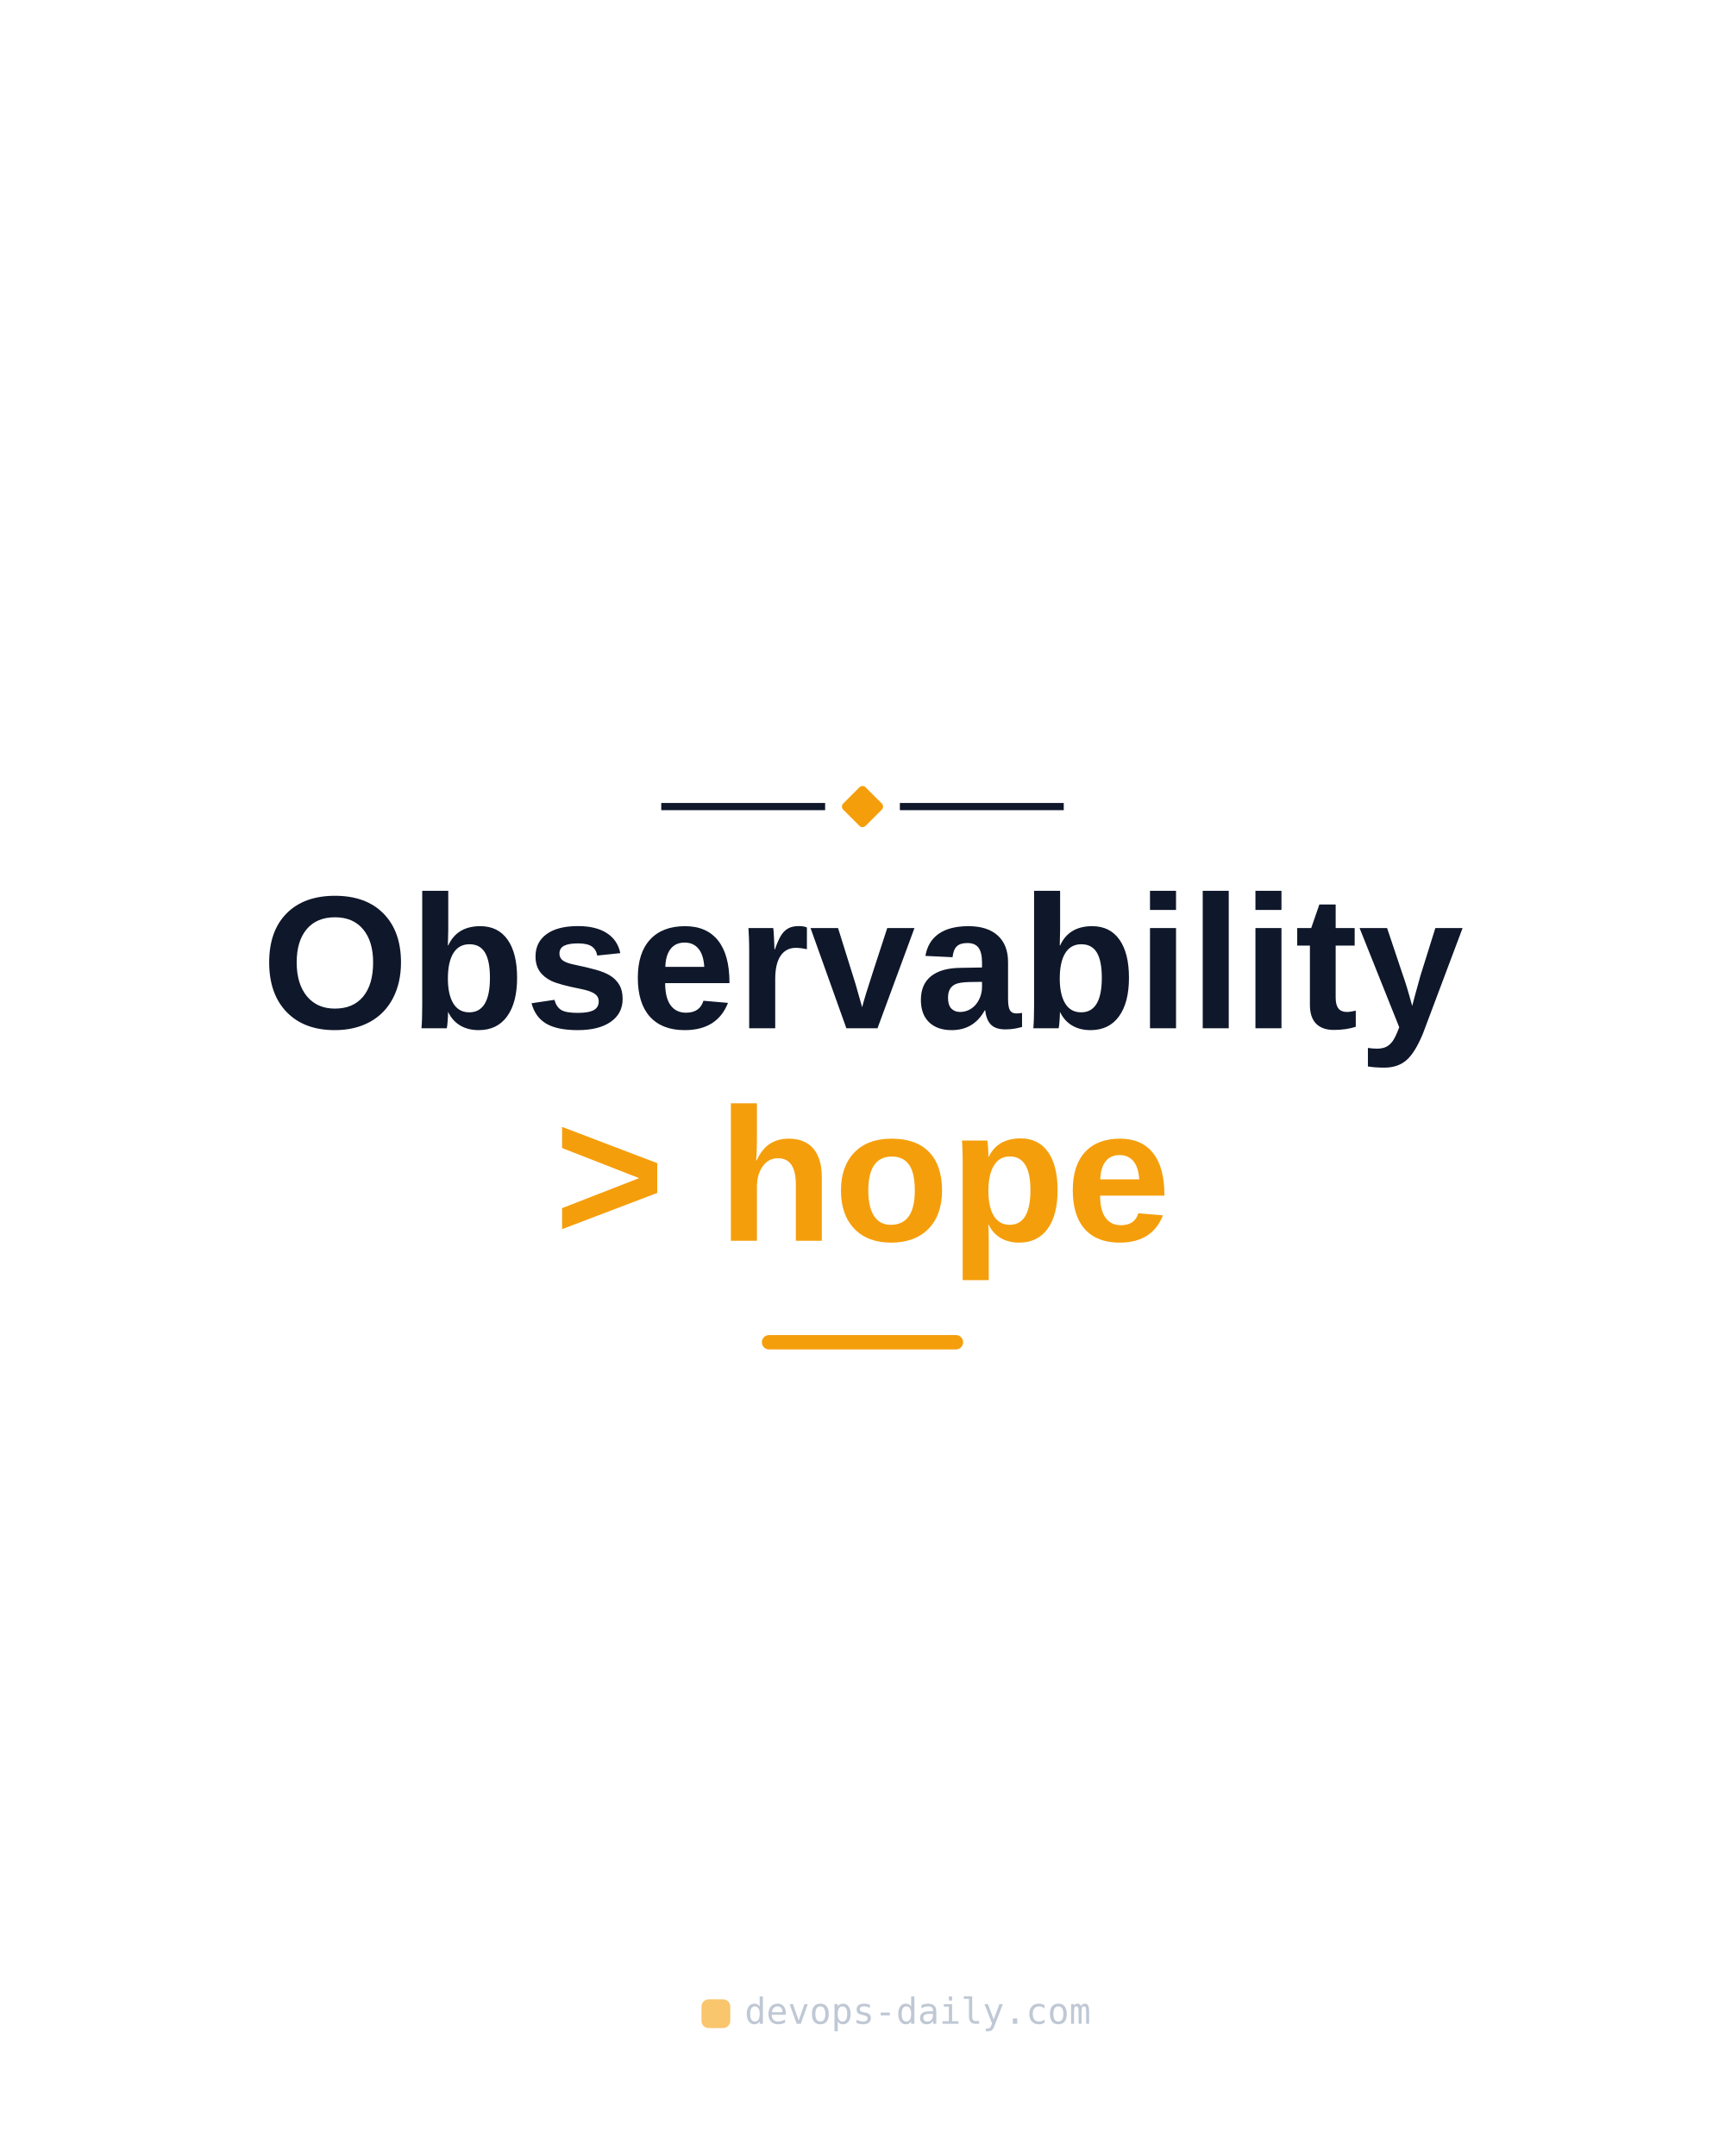
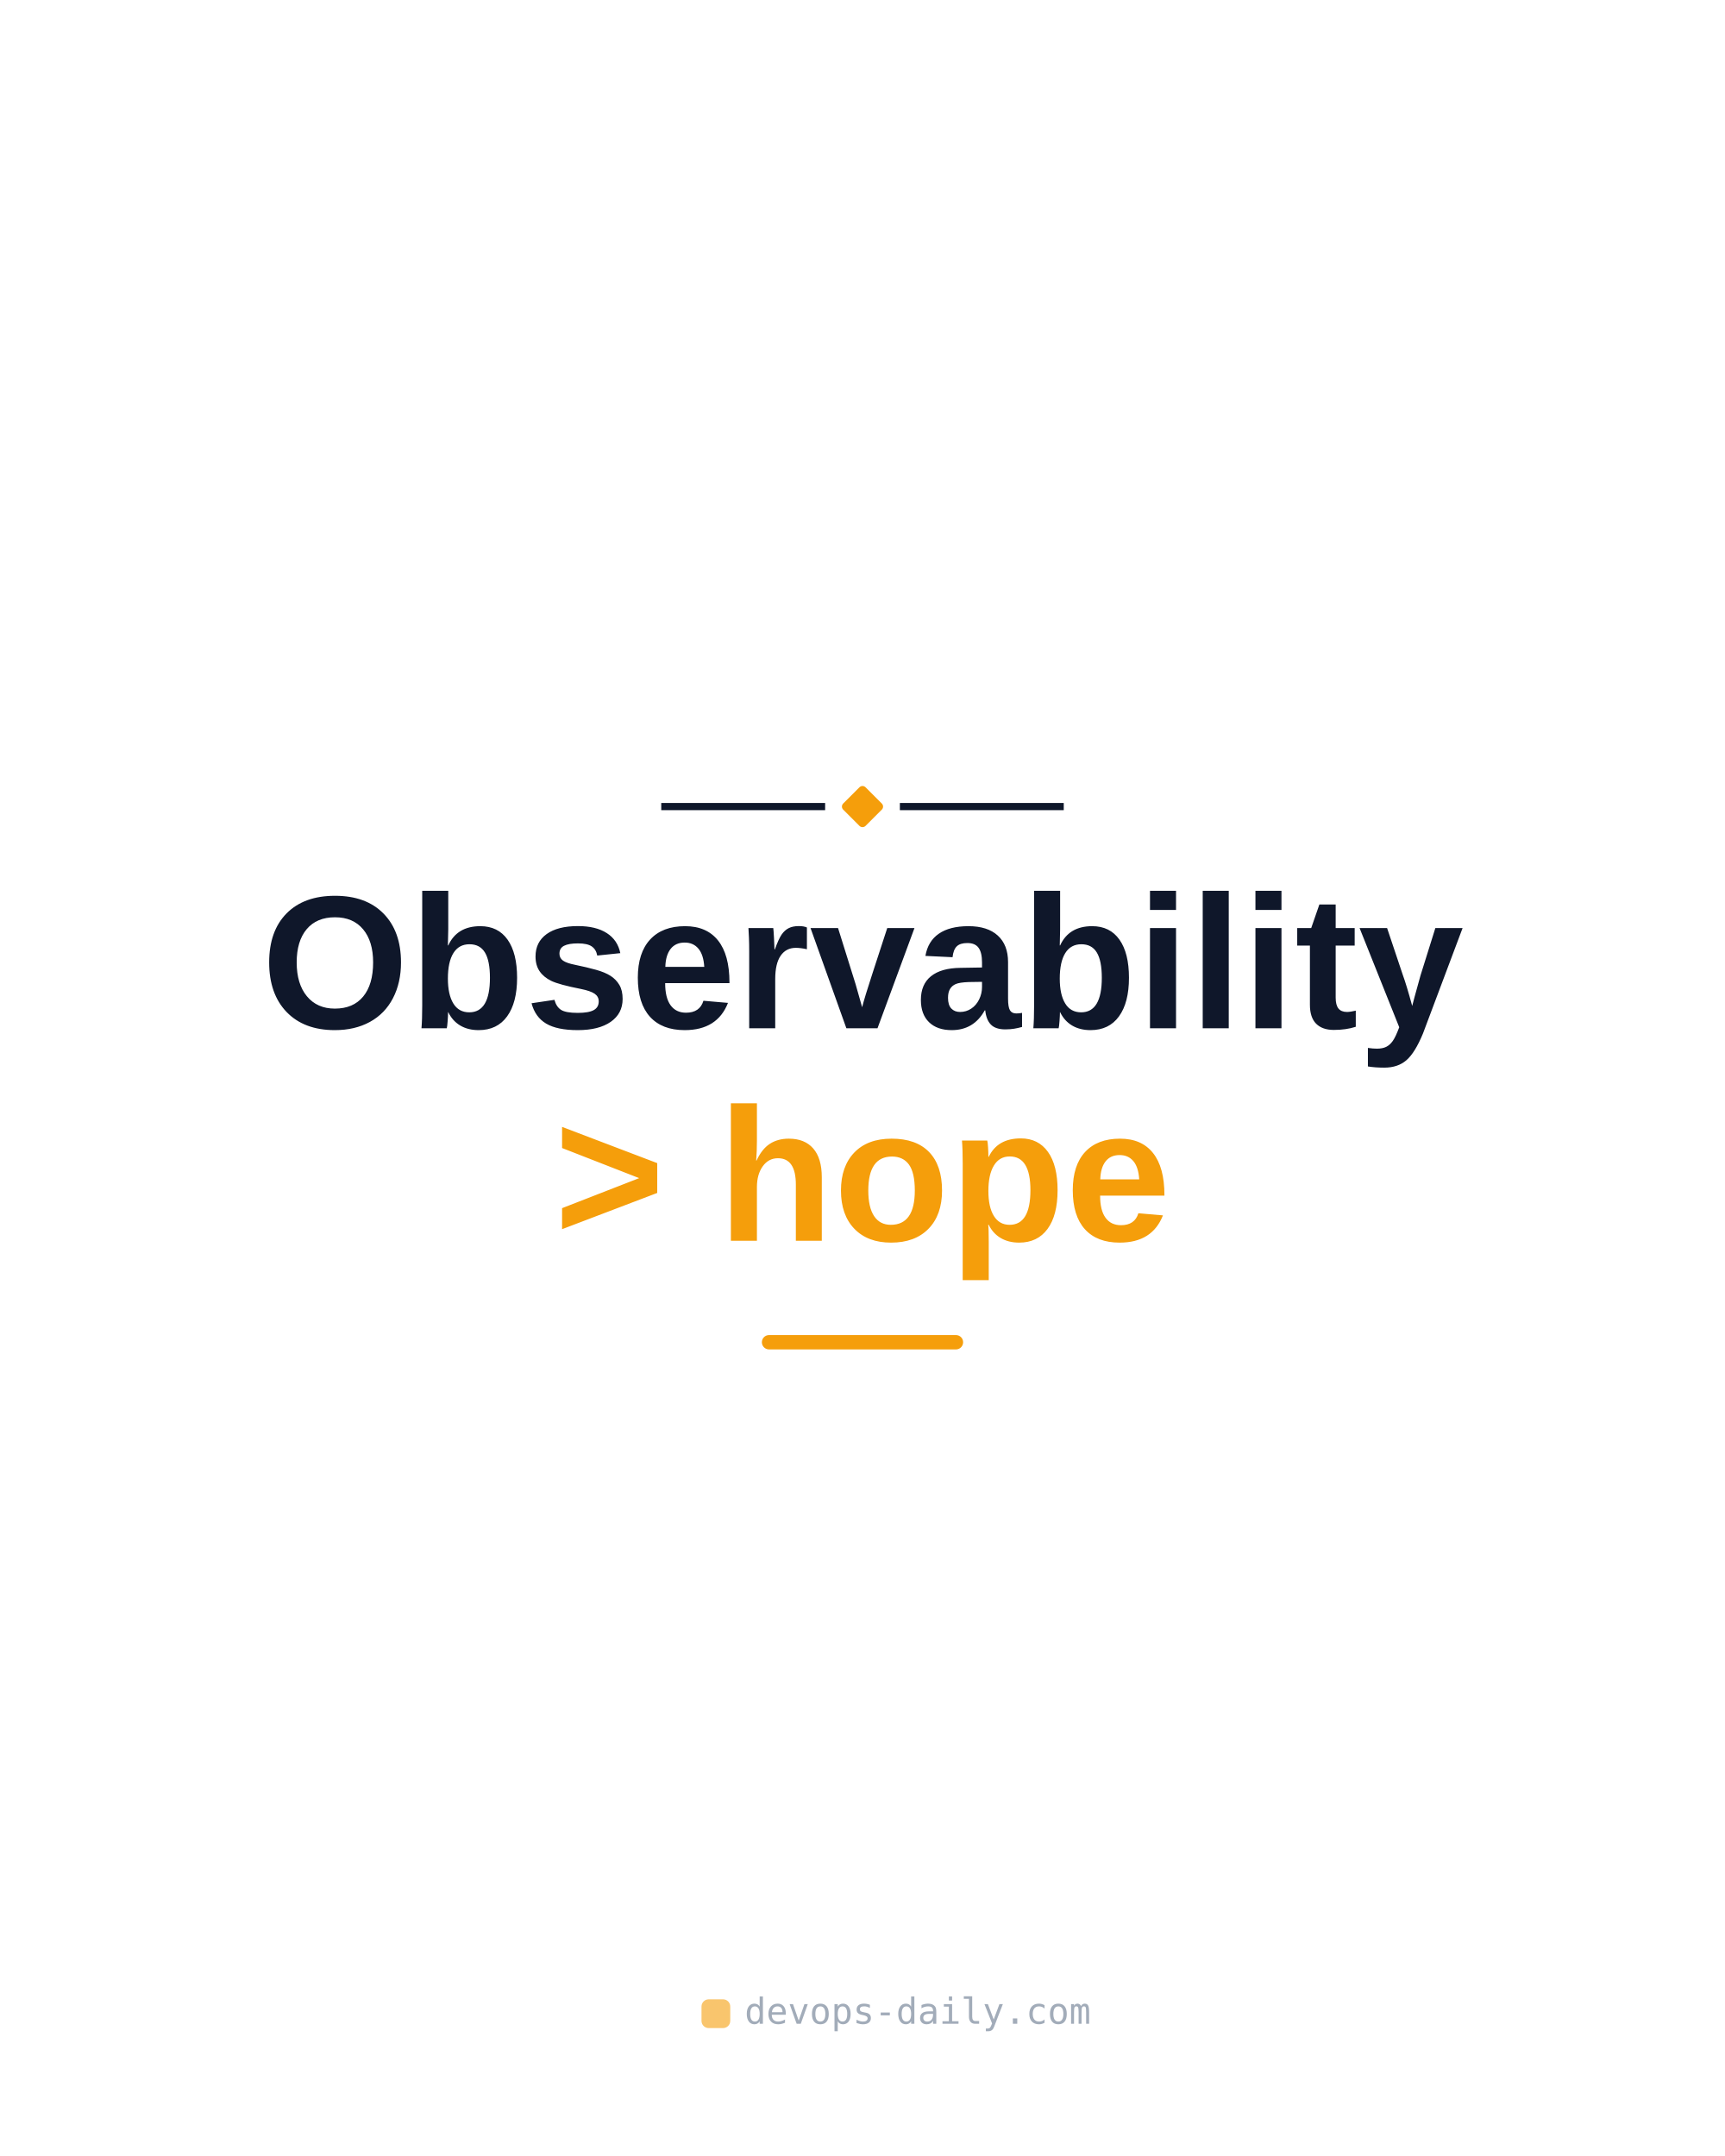
<svg xmlns="http://www.w3.org/2000/svg" width="1200" height="1500" viewBox="0 0 1200 1500">
  <g>
    <line x1="460" y1="561.16" x2="574" y2="561.16" stroke="#0f172a" stroke-width="5" />
    <rect x="589" y="550.16" width="22" height="22" rx="3" transform="rotate(45 600 561.16)" fill="#f59e0b" />
    <line x1="626" y1="561.16" x2="740" y2="561.16" stroke="#0f172a" stroke-width="5" />
  </g>
  <text x="600" y="715.4" text-anchor="middle" font-family="Arial, Helvetica, sans-serif" font-weight="800" font-size="132" letter-spacing="0" fill="#0f172a">Observability</text>
  <text x="600" y="863.24" text-anchor="middle" font-family="Arial, Helvetica, sans-serif" font-weight="800" font-size="132" letter-spacing="0" fill="#0f172a">
    <tspan fill="#f59e0b">&gt; hope</tspan>
  </text>
  <rect x="530" y="928.84" width="140" height="10" rx="5" fill="#f59e0b" />
  <g opacity="0.6">
    <rect x="488" y="1391" width="20" height="20" rx="5" fill="#f59e0b" />
-     <text x="518" y="1408" font-family="monospace" font-size="25" fill="#94a3b8">devops-daily.com</text>
+     <text x="518" y="1408" font-family="monospace" font-size="25" fill="#64748b">devops-daily.com</text>
  </g>
</svg>
